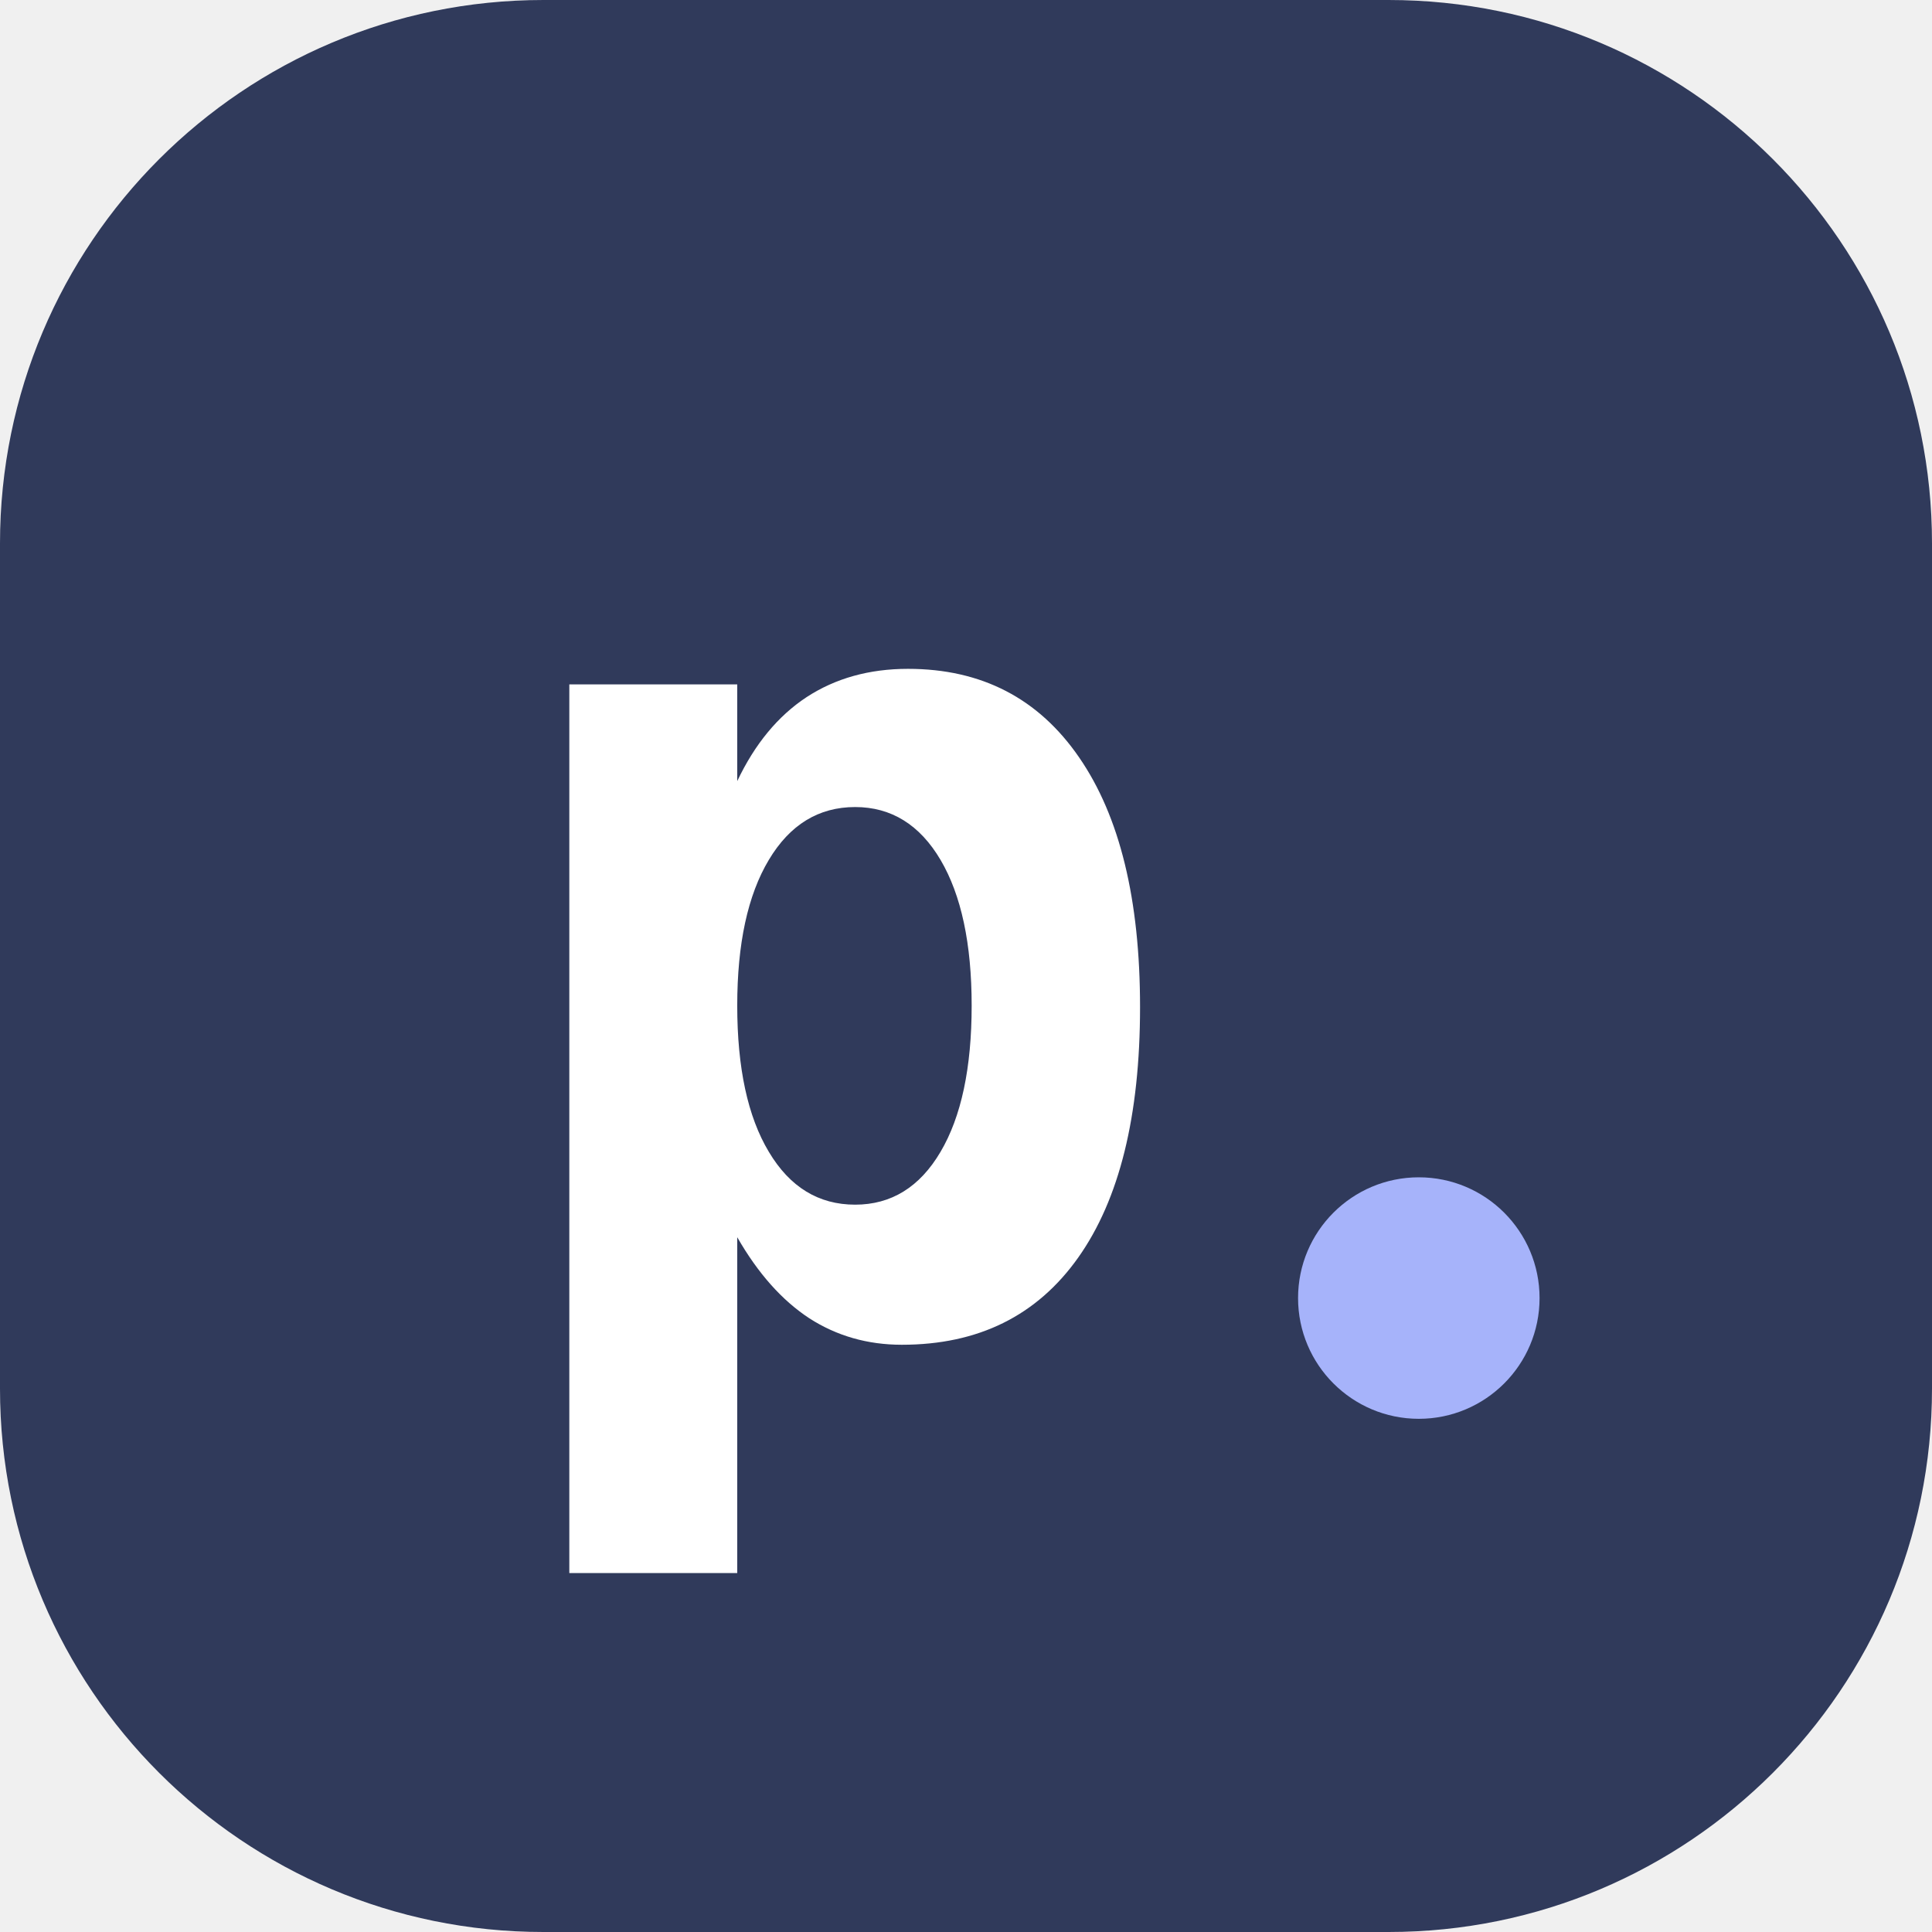
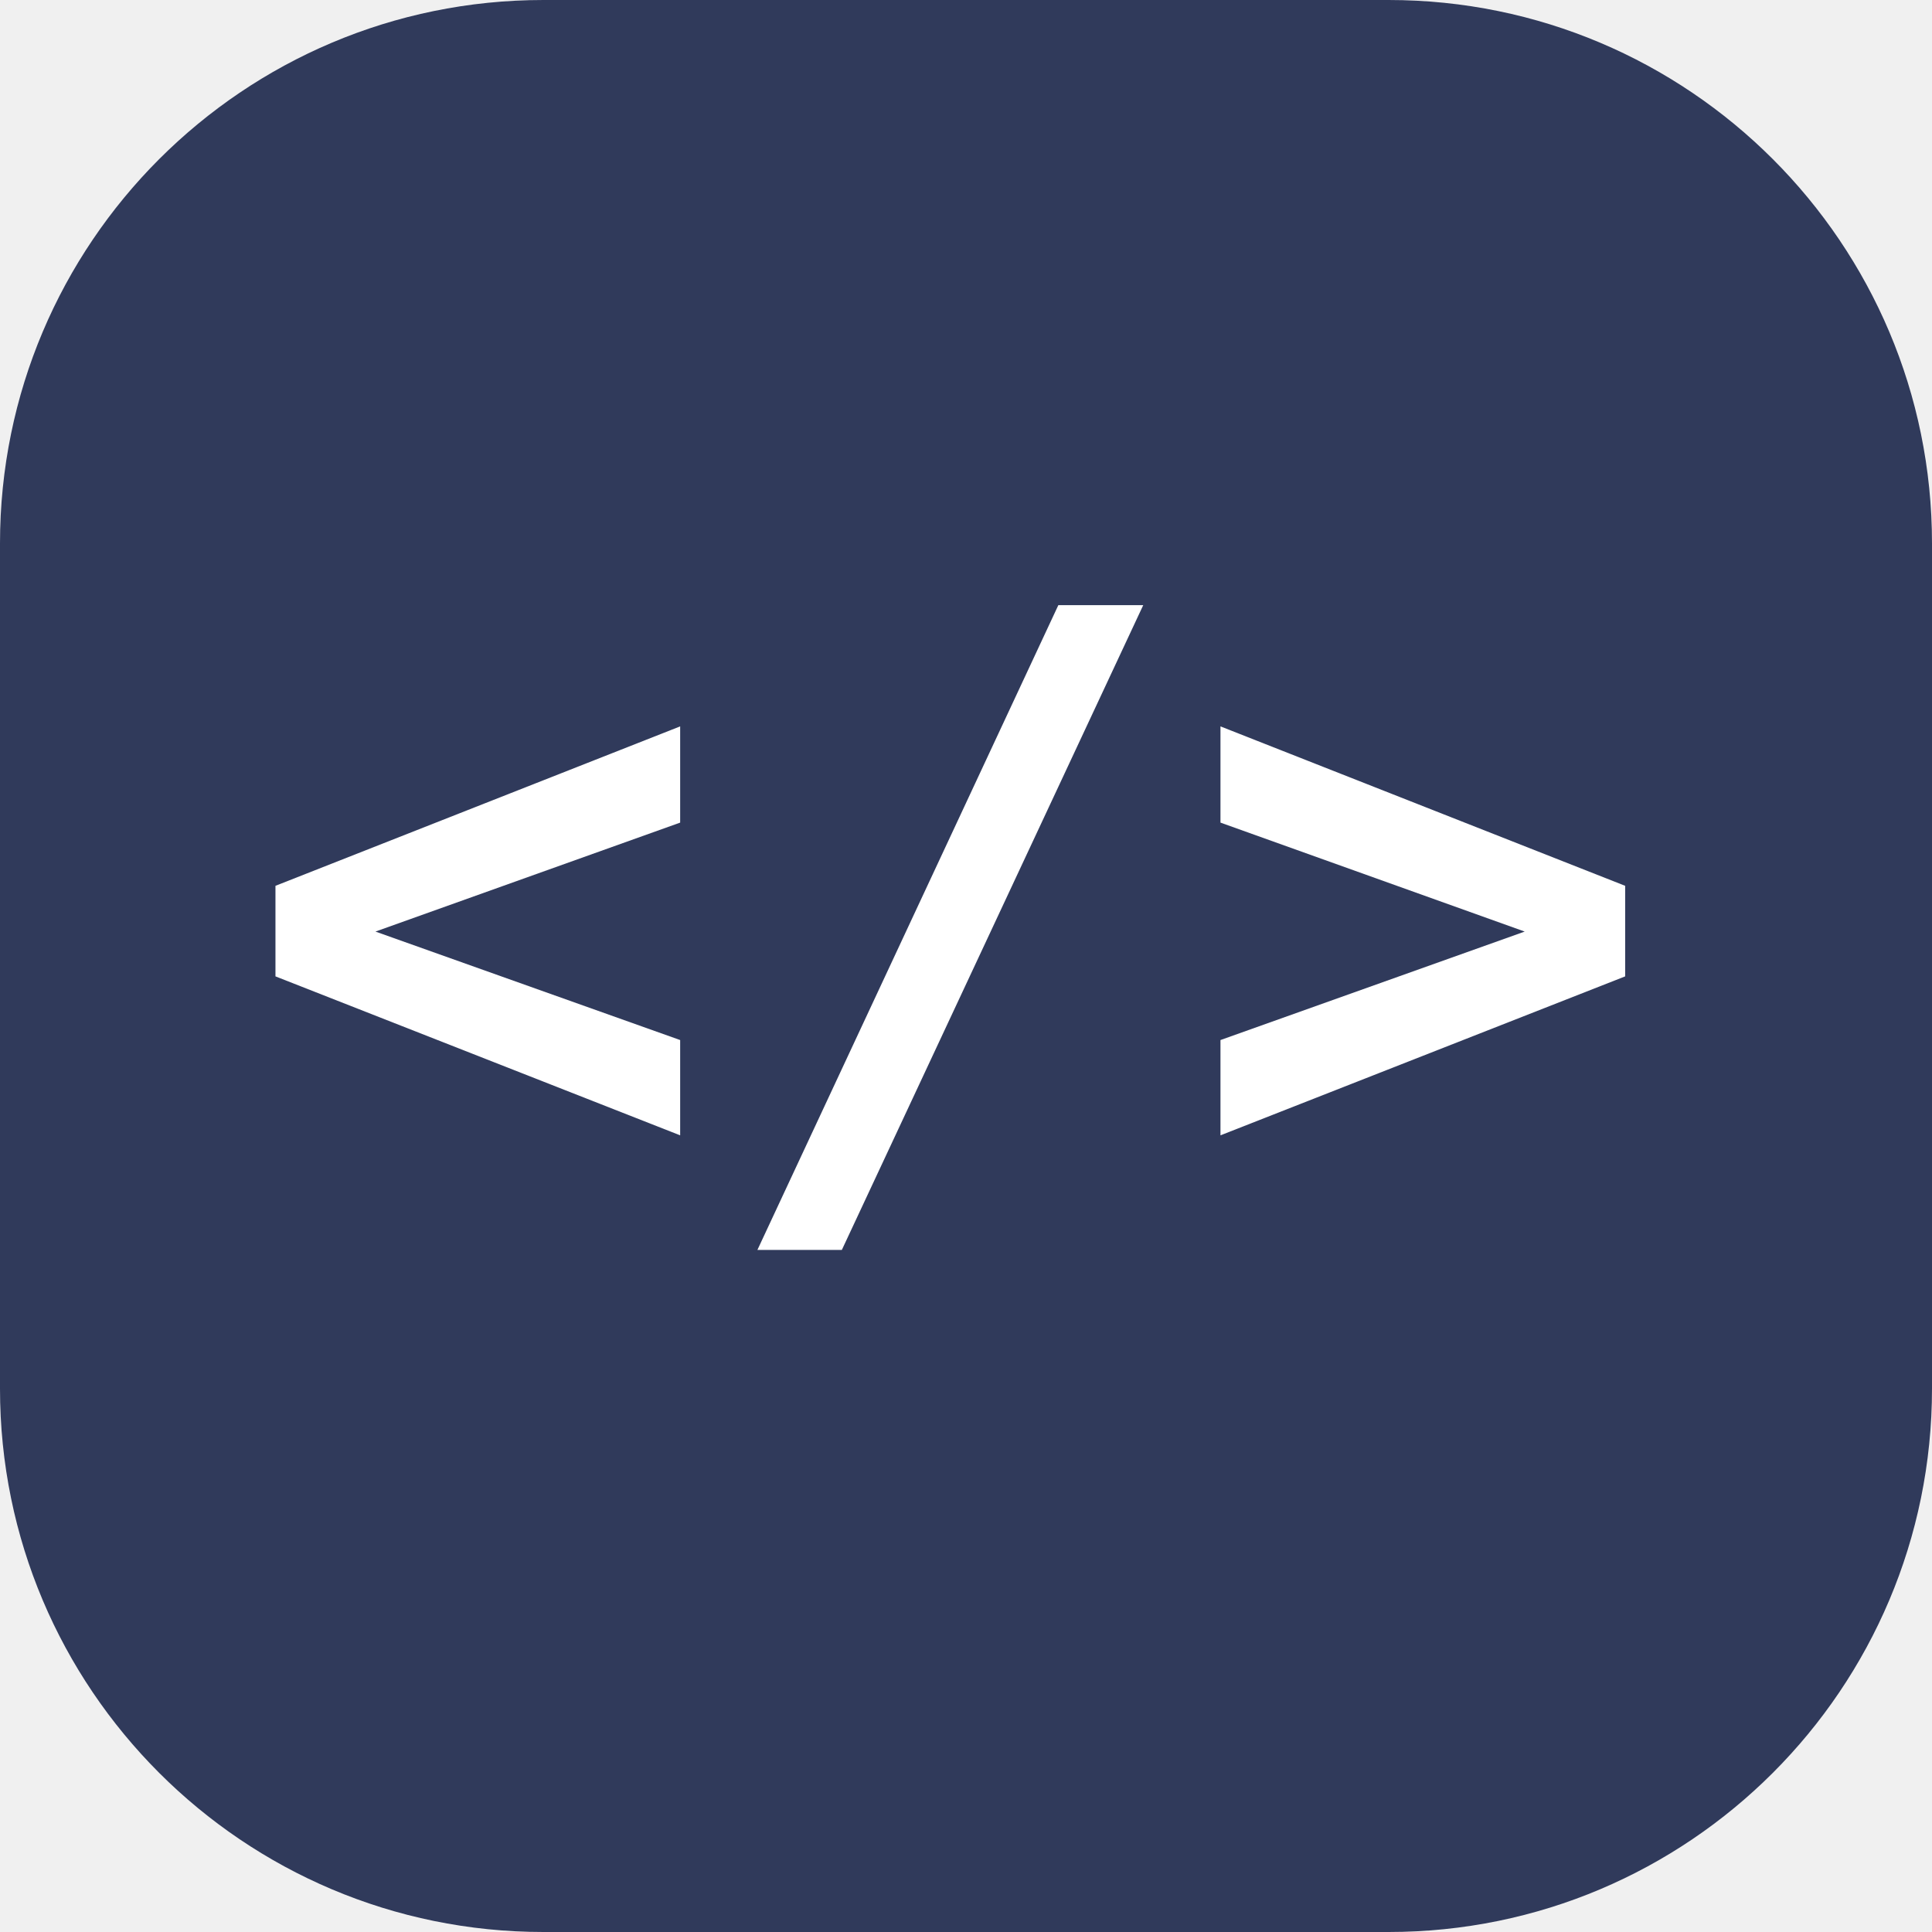
<svg xmlns="http://www.w3.org/2000/svg" viewBox="0 0 64 64">
  <rect width="64" height="64" rx="18" fill="#303a5b" />
-   <text x="16" y="44" font-family="monospace" font-size="39" font-weight="bold" fill="#fff">p</text>
-   <circle cx="47" cy="43" r="4" fill="#a6b3fa" />
+   <text x="8" y="39" font-family="monospace" font-size="26" font-weight="bold" fill="#fff">&lt;/&gt;</text>
</svg>
